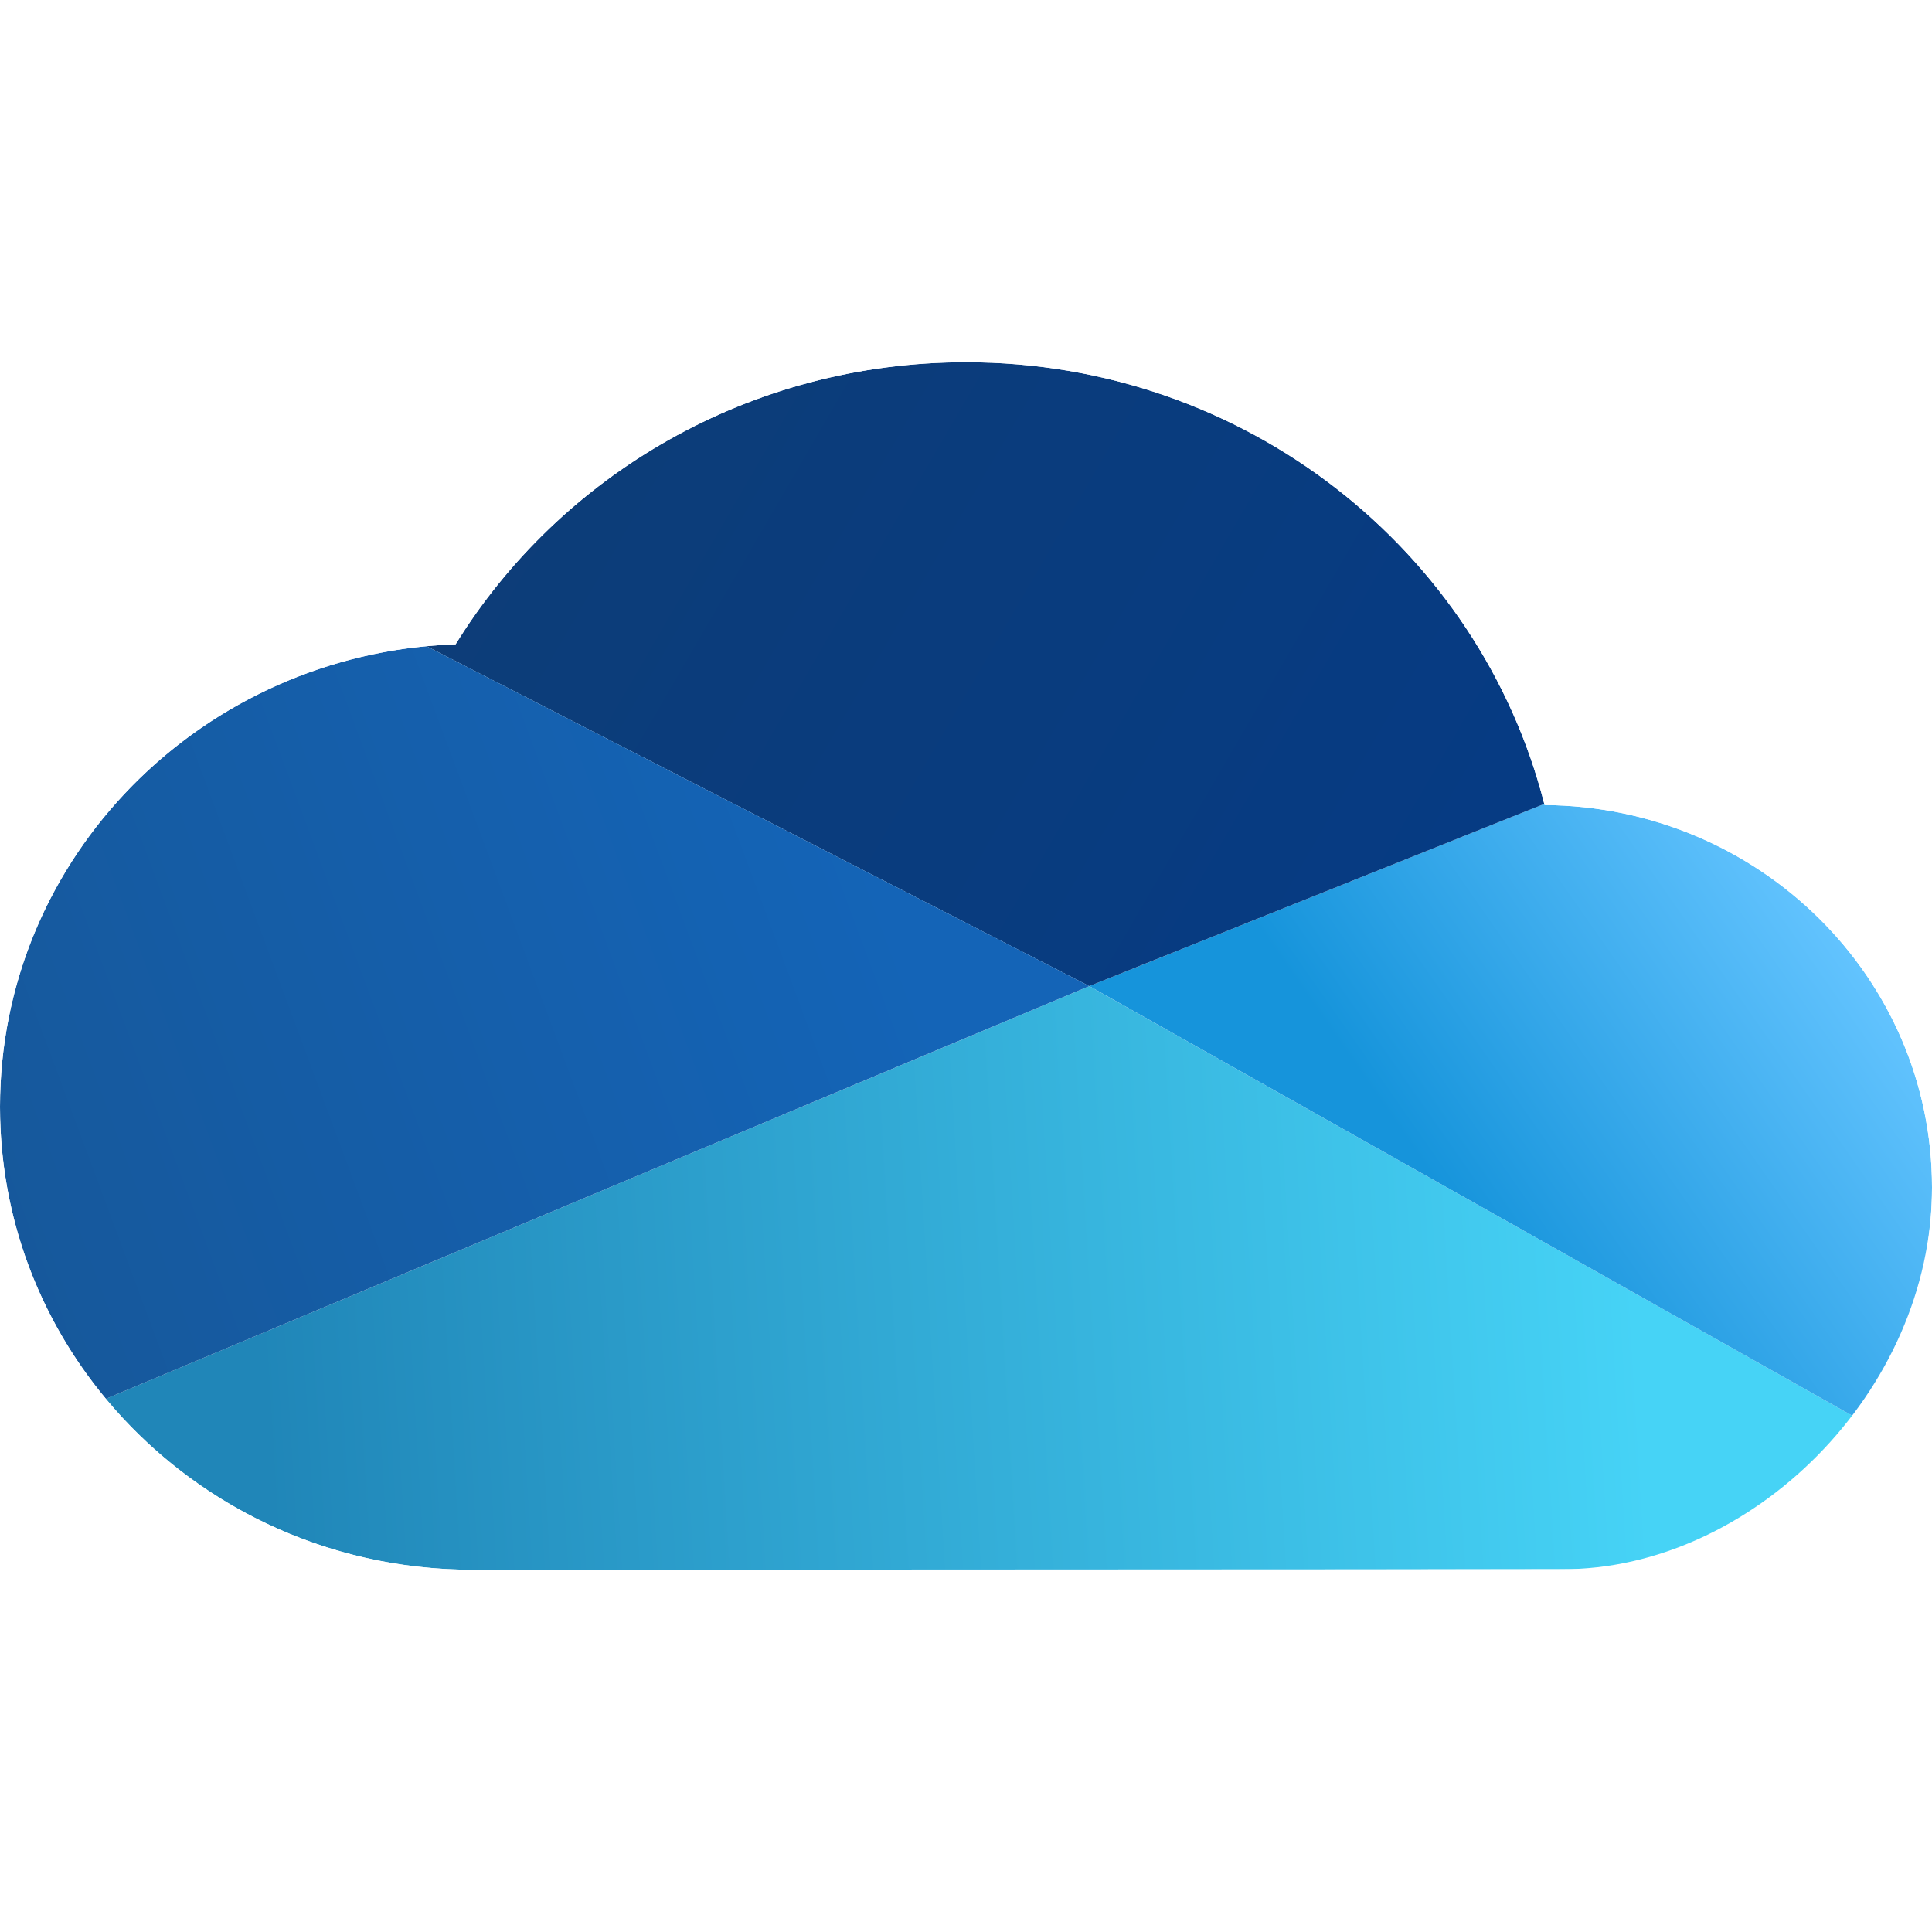
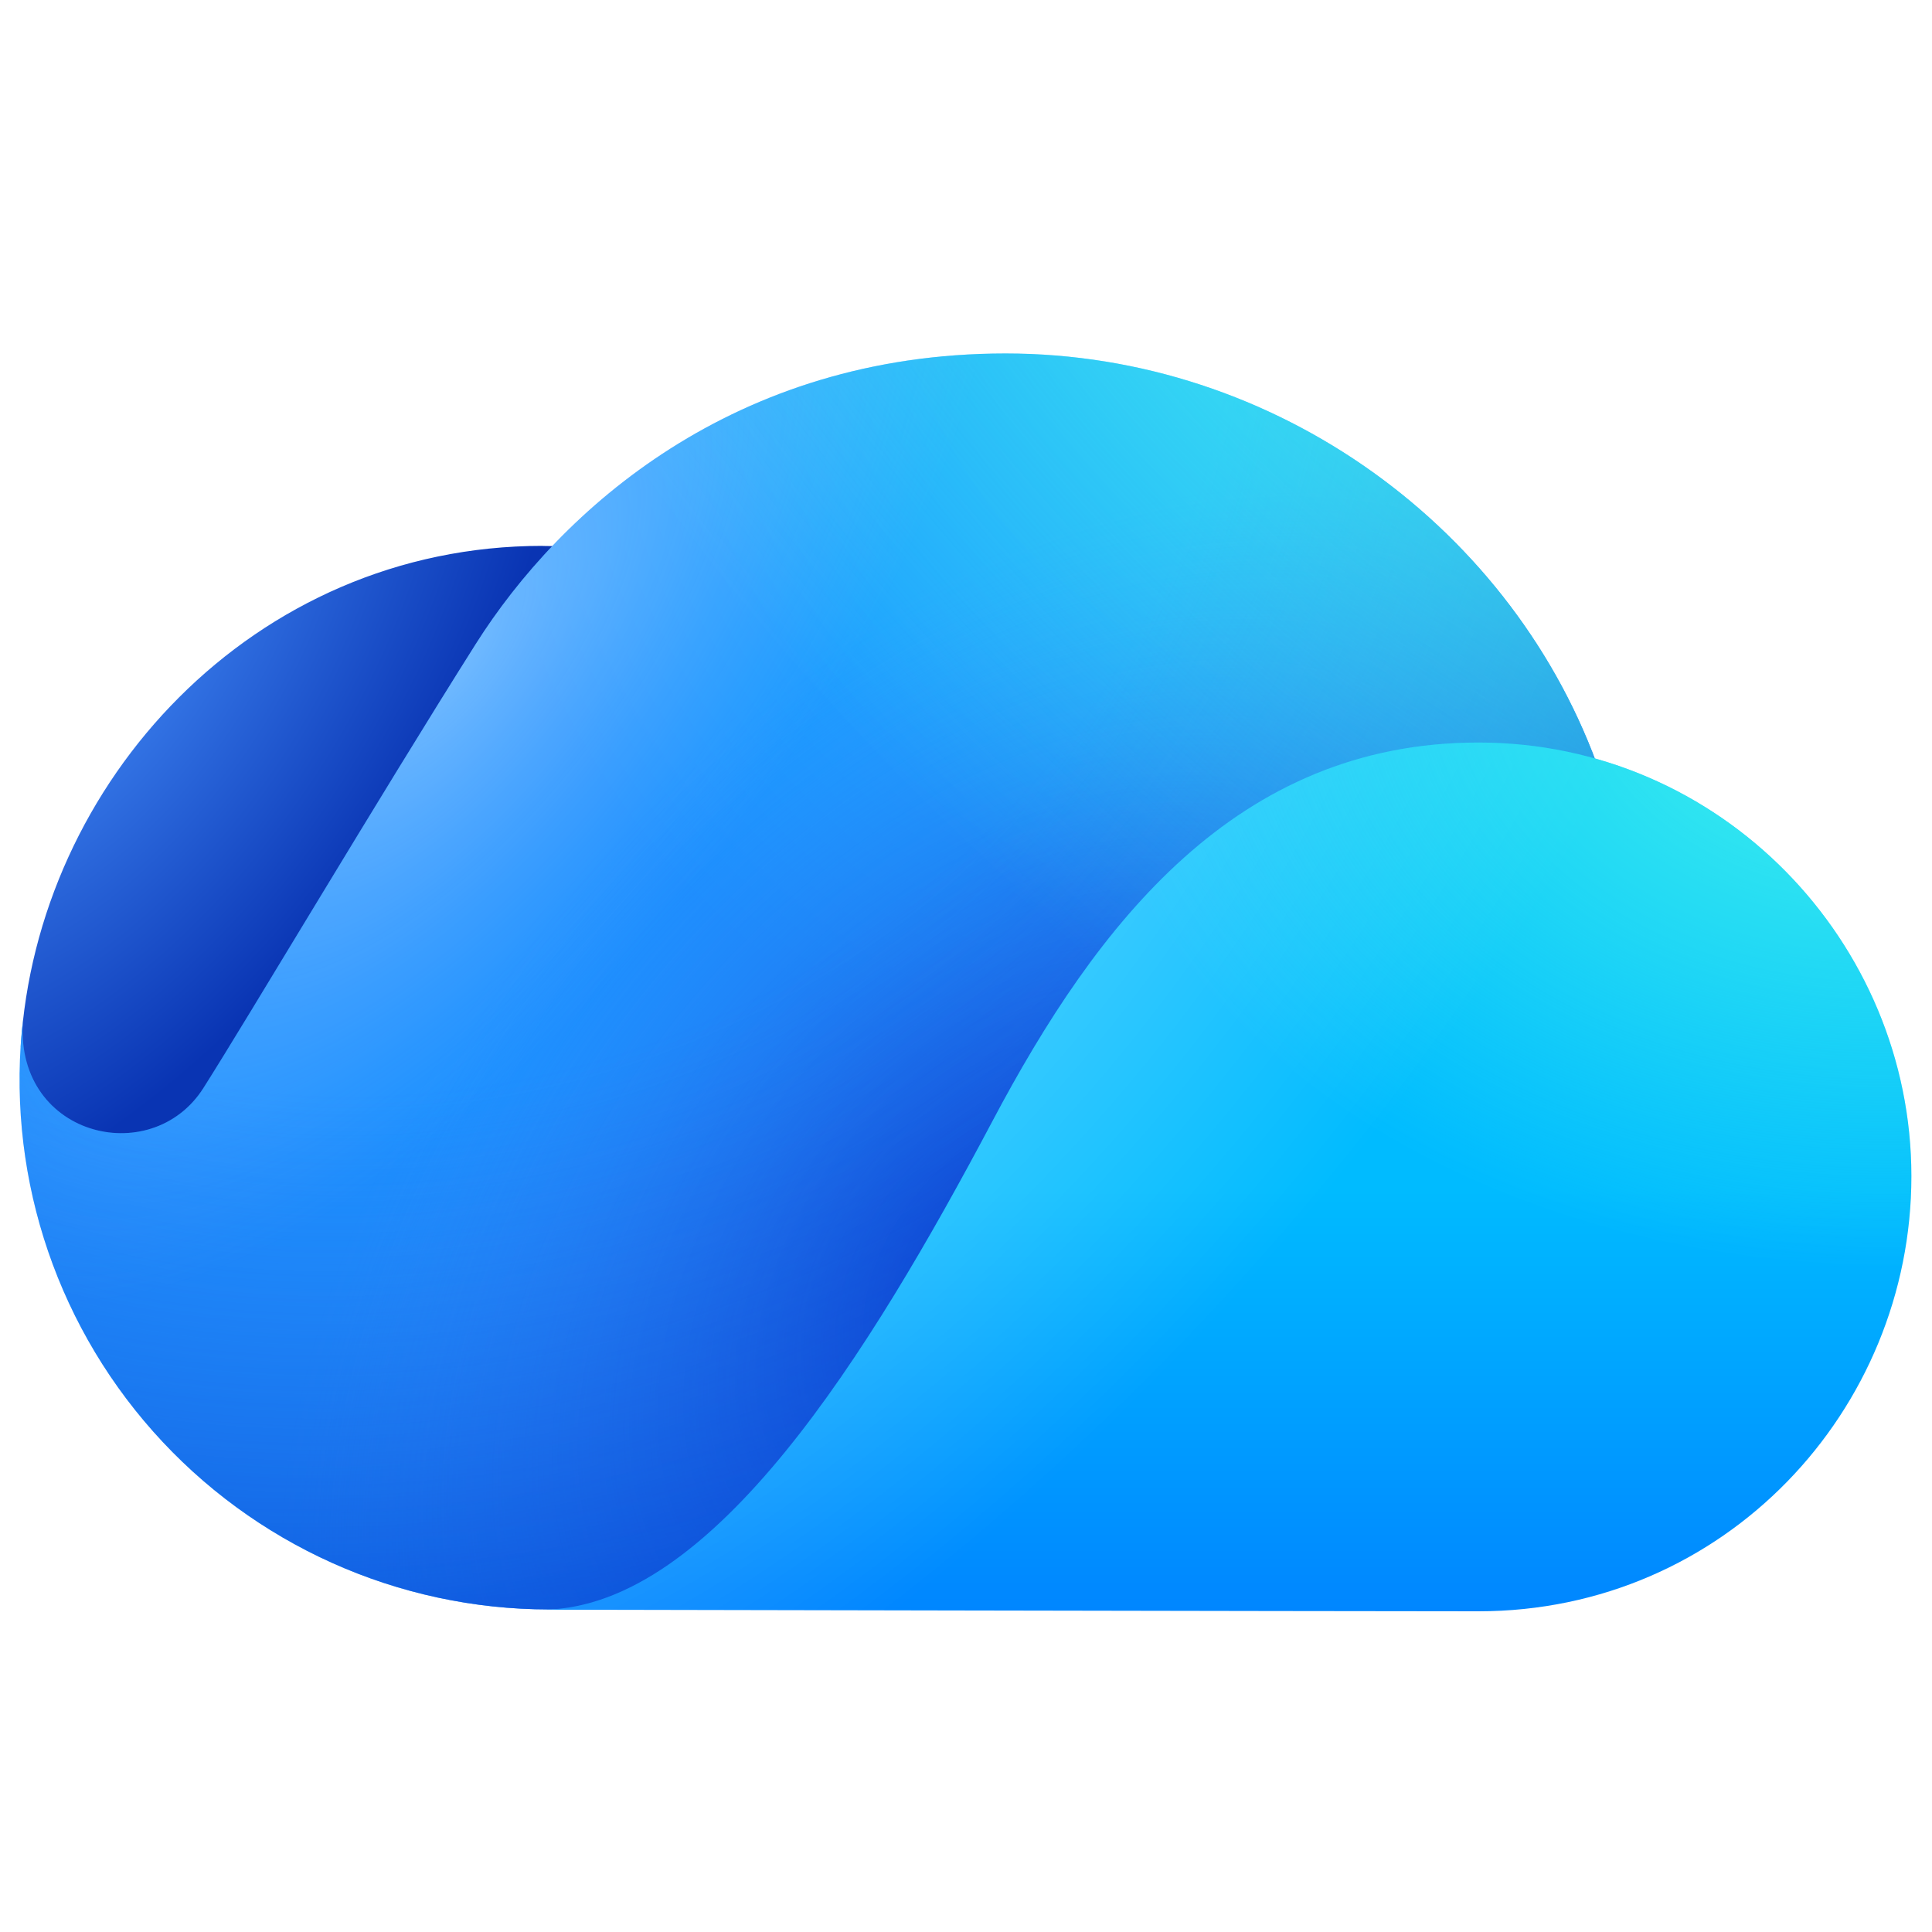
- <svg xmlns="http://www.w3.org/2000/svg" width="800px" height="800px" viewBox="0 0 32 32" fill="none">
-   <mask id="mask0_87_7796" style="mask-type:alpha" maskUnits="userSpaceOnUse" x="0" y="6" width="32" height="20">
-     <path d="M7.83 26C3.505 26 0 22.567 0 18.333C0 14.192 3.353 10.818 7.546 10.672C9.275 7.872 12.414 6 16 6C20.631 6 24.517 9.122 25.583 13.334C29.132 13.36 32 16.186 32 19.667C32 23.053 29 26 25.872 25.991L7.83 26Z" fill="#C4C4C4" />
-   </mask>
-   <g mask="url(#mask0_87_7796)">
-     <path d="M7.83 26C5.378 26 3.19 24.897 1.754 23.169L18.043 16.334L30.709 23.465C29.593 24.921 27.907 26 26 25.991C23.125 26 12.063 26 7.83 26Z" fill="url(#paint0_linear_87_7796)" />
-     <path d="M25.578 13.315L18.043 16.333L30.709 23.465C31.52 22.407 32 21.092 32 19.667C32 16.186 29.132 13.361 25.583 13.334C25.582 13.327 25.58 13.321 25.578 13.315Z" fill="url(#paint1_linear_87_7796)" />
-     <path d="M7.064 10.703L18.042 16.333L25.578 13.315C24.505 9.113 20.624 6 16 6C12.414 6 9.275 7.872 7.546 10.672C7.384 10.677 7.224 10.688 7.064 10.703Z" fill="url(#paint2_linear_87_7796)" />
-     <path d="M1.754 23.169L18.043 16.333L7.065 10.703C3.099 11.079 0 14.352 0 18.333C0 20.166 0.657 21.849 1.754 23.169Z" fill="url(#paint3_linear_87_7796)" />
-   </g>
+ <svg xmlns="http://www.w3.org/2000/svg" fill="none" viewBox="0 0 24 24">
+   <path fill="url(#prefix__a)" d="M6.738 6.781C3.145 6.781.459 9.722.258 13c.124.705.536 2.1 1.18 2.028.805-.09 2.833 0 4.563-3.132 1.264-2.287 3.863-5.114.737-5.114z" />
+   <path fill="url(#prefix__b)" d="M5.908 8.003C4.7 9.915 3.074 12.655 2.526 13.517c-.652 1.025-2.38.59-2.237-.88a6.579 6.579 0 006.532 7.356c4.157 0 14.068-5.177 13.065-10.365-1.057-3.05-4.029-5.237-7.396-5.237-3.368 0-5.526 1.94-6.582 3.612z" />
+   <path fill="url(#prefix__c)" fill-opacity=".4" d="M5.908 8.003C4.7 9.915 3.074 12.655 2.526 13.517c-.652 1.025-2.38.59-2.237-.88a6.579 6.579 0 006.532 7.356c4.157 0 14.068-5.177 13.065-10.365-1.057-3.05-4.029-5.237-7.396-5.237-3.368 0-5.526 1.94-6.582 3.612z" />
+   <path fill="url(#prefix__d)" d="M5.908 8.003C4.7 9.915 3.074 12.655 2.526 13.517c-.652 1.025-2.38.59-2.237-.88a6.579 6.579 0 006.532 7.356c4.157 0 14.068-5.177 13.065-10.365-1.057-3.05-4.029-5.237-7.396-5.237-3.368 0-5.526 1.94-6.582 3.612z" />
+   <path fill="url(#prefix__e)" fill-opacity=".6" d="M5.908 8.003C4.7 9.915 3.074 12.655 2.526 13.517c-.652 1.025-2.38.59-2.237-.88a6.579 6.579 0 006.532 7.356c4.157 0 14.068-5.177 13.065-10.365-1.057-3.05-4.029-5.237-7.396-5.237-3.368 0-5.526 1.94-6.582 3.612z" />
+   <path fill="url(#prefix__f)" fill-opacity=".9" d="M5.908 8.003C4.7 9.915 3.074 12.655 2.526 13.517c-.652 1.025-2.38.59-2.237-.88a6.579 6.579 0 006.532 7.356c4.157 0 14.068-5.177 13.065-10.365-1.057-3.05-4.029-5.237-7.396-5.237-3.368 0-5.526 1.94-6.582 3.612z" />
+   <path fill="url(#prefix__g)" d="M6.761 19.996s9.923.02 11.606.02c3.055 0 5.377-2.494 5.377-5.404 0-2.91-2.369-5.388-5.377-5.388-3.008 0-4.74 2.25-6.04 4.706-1.525 2.878-3.47 6.032-5.566 6.066z" />
+   <path fill="url(#prefix__h)" fill-opacity=".4" d="M6.761 19.996s9.923.02 11.606.02c3.055 0 5.377-2.494 5.377-5.404 0-2.91-2.369-5.388-5.377-5.388-3.008 0-4.74 2.25-6.04 4.706-1.525 2.878-3.47 6.032-5.566 6.066z" />
+   <path fill="url(#prefix__i)" fill-opacity=".9" d="M6.761 19.996s9.923.02 11.606.02c3.055 0 5.377-2.494 5.377-5.404 0-2.91-2.369-5.388-5.377-5.388-3.008 0-4.74 2.25-6.04 4.706-1.525 2.878-3.47 6.032-5.566 6.066z" />
  <defs>
-     <linearGradient id="paint0_linear_87_7796" x1="4.426" y1="24.667" x2="27.231" y2="23.276" gradientUnits="userSpaceOnUse">
-       <stop stop-color="#2086B8" />
-       <stop offset="1" stop-color="#46D3F6" />
-     </linearGradient>
-     <linearGradient id="paint1_linear_87_7796" x1="23.83" y1="19.667" x2="30.211" y2="15.208" gradientUnits="userSpaceOnUse">
-       <stop stop-color="#1694DB" />
-       <stop offset="1" stop-color="#62C3FE" />
-     </linearGradient>
-     <linearGradient id="paint2_linear_87_7796" x1="8.51" y1="7.333" x2="23.334" y2="15.935" gradientUnits="userSpaceOnUse">
-       <stop stop-color="#0D3D78" />
-       <stop offset="1" stop-color="#063B83" />
-     </linearGradient>
-     <linearGradient id="paint3_linear_87_7796" x1="-0.34" y1="20" x2="14.563" y2="14.465" gradientUnits="userSpaceOnUse">
-       <stop stop-color="#16589B" />
-       <stop offset="1" stop-color="#1464B7" />
+     <radialGradient id="prefix__a" cx="0" cy="0" r="1" gradientTransform="matrix(4.74587 5.68661 -7.92676 9.67584 .703 7.64)" gradientUnits="userSpaceOnUse">
+       <stop stop-color="#4894FE" />
+       <stop offset=".695" stop-color="#0934B3" />
+     </radialGradient>
+     <radialGradient id="prefix__b" cx="0" cy="0" r="1" gradientTransform="matrix(-20.8632 24.0655 -18.3881 -14.8191 20.587 -.889)" gradientUnits="userSpaceOnUse">
+       <stop offset=".165" stop-color="#23C0FE" />
+       <stop offset=".534" stop-color="#1C91FF" />
+     </radialGradient>
+     <radialGradient id="prefix__c" cx="0" cy="0" r="1" gradientTransform="matrix(-4.95945 -4.16349 -9.27702 11.5666 5.51 8.06)" gradientUnits="userSpaceOnUse">
+       <stop stop-color="#fff" />
+       <stop offset=".661" stop-color="#ADC0FF" stop-opacity="0" />
+     </radialGradient>
+     <radialGradient id="prefix__d" cx="0" cy="0" r="1" gradientTransform="rotate(-139.764 9.153 5.558) scale(7.2987 11.0847)" gradientUnits="userSpaceOnUse">
+       <stop stop-color="#033ACC" />
+       <stop offset="1" stop-color="#368EFF" stop-opacity="0" />
+     </radialGradient>
+     <radialGradient id="prefix__e" cx="0" cy="0" r="1" gradientTransform="matrix(6.36769 14.6947 -15.8643 6.873 5.081 3.897)" gradientUnits="userSpaceOnUse">
+       <stop offset=".593" stop-color="#3464E3" stop-opacity="0" />
+       <stop offset="1" stop-color="#033ACC" />
+     </radialGradient>
+     <radialGradient id="prefix__f" cx="0" cy="0" r="1" gradientTransform="rotate(135 10.005 4.598) scale(23.5577 36.9069)" gradientUnits="userSpaceOnUse">
+       <stop stop-color="#4BFDE8" />
+       <stop offset=".544" stop-color="#4BFDE8" stop-opacity="0" />
+     </radialGradient>
+     <radialGradient id="prefix__h" cx="0" cy="0" r="1" gradientTransform="matrix(9.923 3.93528 -12.5734 16.7598 9.69 10.493)" gradientUnits="userSpaceOnUse">
+       <stop stop-color="#fff" />
+       <stop offset=".785" stop-color="#fff" stop-opacity="0" />
+     </radialGradient>
+     <radialGradient id="prefix__i" cx="0" cy="0" r="1" gradientTransform="matrix(-11.0857 9.55446 -13.1411 -8.06007 23.412 8.387)" gradientUnits="userSpaceOnUse">
+       <stop stop-color="#4BFDE8" />
+       <stop offset=".585" stop-color="#4BFDE8" stop-opacity="0" />
+     </radialGradient>
+     <linearGradient id="prefix__g" x1="15.258" x2="15.258" y1="20.005" y2="9.352" gradientUnits="userSpaceOnUse">
+       <stop stop-color="#0086FF" />
+       <stop offset=".49" stop-color="#0BF" />
    </linearGradient>
  </defs>
</svg>
